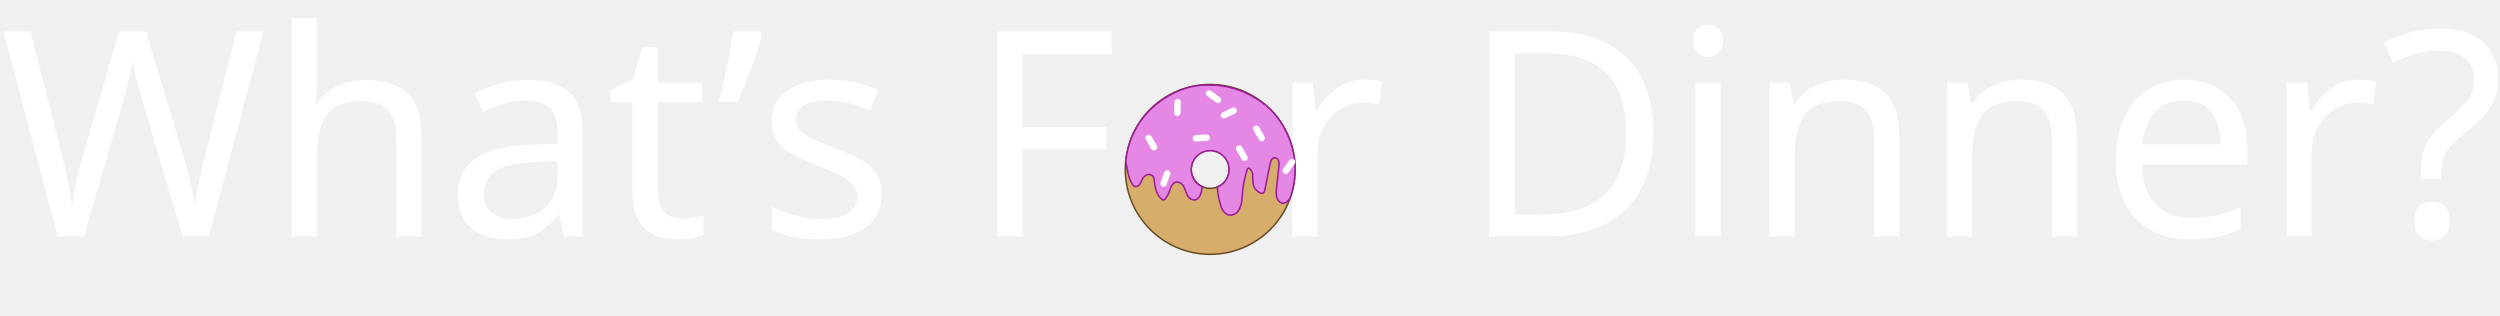
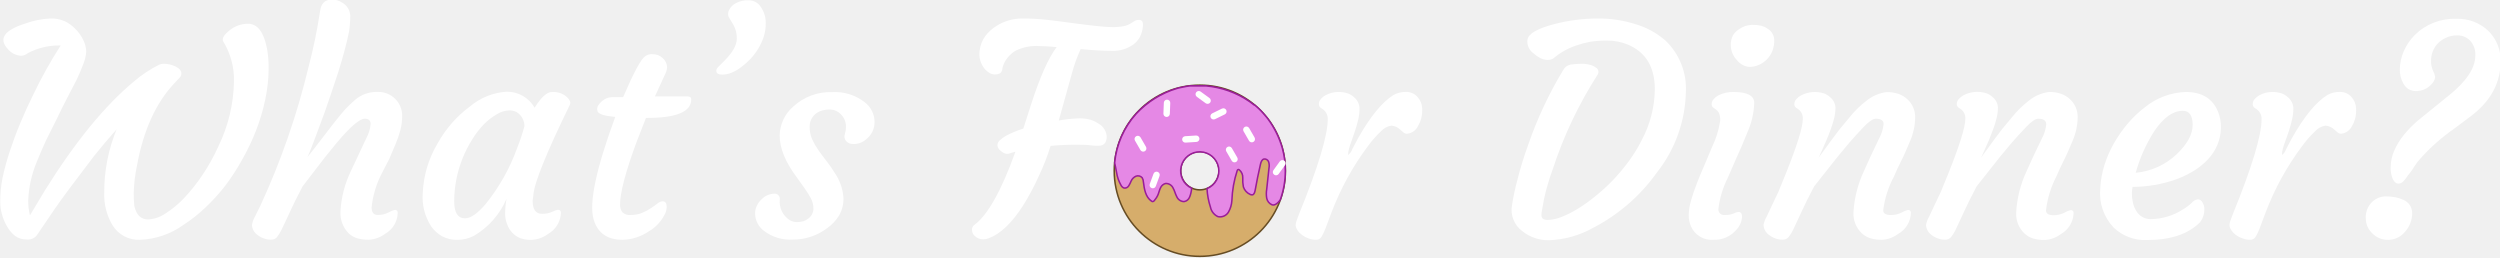
- <svg xmlns="http://www.w3.org/2000/svg" viewBox="0 0 407.36 51.34">
+ <svg xmlns="http://www.w3.org/2000/svg" viewBox="0 0 404.12 41.57">
  <g id="Layer_1" data-name="Layer 1">
-     <text transform="translate(0 38.54)" style="font-size:46.812px;fill:#fff;font-family:Courgette-Regular, Courgette">
-       <tspan xml:space="preserve">What’s F  r Dinner?</tspan>
-     </text>
+     <path d="M49.52,55.93a1.81,1.81,0,0,1-1.61.66A3,3,0,0,1,46,56a5.12,5.12,0,0,1-1.33-1.61,7.9,7.9,0,0,1-1.05-3.83A19.21,19.21,0,0,1,44,46.58a42,42,0,0,1,1.16-4.24c.49-1.48,1.05-3,1.7-4.56s1.34-3.07,2.07-4.55a72.33,72.33,0,0,1,4.46-8h-.26a10.69,10.69,0,0,0-5.05,1.24A1.8,1.8,0,0,1,47,26.9a3,3,0,0,1-2.13-1.07c-1.58-1.68-.64-3.06,2.83-4.16a13.62,13.62,0,0,1,4-.8,5.32,5.32,0,0,1,2.41.47,5.85,5.85,0,0,1,1.55,1.11,6.46,6.46,0,0,1,1.43,2,4.5,4.5,0,0,1,.43,1.72,6.23,6.23,0,0,1-.45,2c-.3.83-.68,1.72-1.13,2.66l-1.56,3c-.55,1.05-1.09,2.16-1.64,3.31L51,40.62c-.55,1.16-1,2.28-1.46,3.38a18.22,18.22,0,0,0-1.4,6.24,9.72,9.72,0,0,0,.28,2.45l2.4-4Q58.17,36.89,65.29,31a19.79,19.79,0,0,1,4-2.65,1.67,1.67,0,0,1,.76-.16,4.38,4.38,0,0,1,.92.1,4.07,4.07,0,0,1,.93.31c.67.32,1,.71,1,1.16a.91.91,0,0,1-.22.6l-.81.87Q67.29,36,65.71,44.71A24,24,0,0,0,65.2,49a16.54,16.54,0,0,0,.09,2.14,3.57,3.57,0,0,0,.37,1.07,2,2,0,0,0,1.85,1.14,5.37,5.37,0,0,0,2.74-.91,15.59,15.59,0,0,0,3.06-2.51,28,28,0,0,0,3-3.77,31.29,31.29,0,0,0,2.57-4.62,24.94,24.94,0,0,0,2.52-10.43,11.79,11.79,0,0,0-1.7-6.47c-.3-.45,0-1.05.9-1.78a4.68,4.68,0,0,1,3.08-1.14q2.27,0,3.06,4A17.22,17.22,0,0,1,87,29.17a23.93,23.93,0,0,1-.53,4.73,31.61,31.61,0,0,1-1.47,5,34.58,34.58,0,0,1-2.24,4.72A35.34,35.34,0,0,1,80,47.89a31.08,31.08,0,0,1-3.25,3.57,23.5,23.5,0,0,1-3.5,2.76,12.81,12.81,0,0,1-7,2.42,4.94,4.94,0,0,1-4.5-2.38A9.59,9.59,0,0,1,60.43,49a26.62,26.62,0,0,1,2-10.22c-1.26,1.42-2.5,2.88-3.7,4.39q-4.48,5.85-6.24,8.39Z" transform="translate(-43.58 -17.88)" style="fill:#fff" />
+     <path d="M102.55,37.07q-1.26,0-4.5,3.85l-1.9,2.33L92.5,48c-.89,1.68-1.58,3.07-2.08,4.19l-1.24,2.65a7.09,7.09,0,0,1-.83,1.38,1.22,1.22,0,0,1-1,.4,3.08,3.08,0,0,1-1.17-.22,3.29,3.29,0,0,1-1-.56,2.08,2.08,0,0,1-.87-1.6,4.2,4.2,0,0,1,.48-1.34l.92-1.86a120.57,120.57,0,0,0,7.74-22.31,85.36,85.36,0,0,0,1.86-9c.16-1.28.79-1.91,1.87-1.91a2.84,2.84,0,0,1,1.74.5,2.56,2.56,0,0,1,1.28,2.1A17,17,0,0,1,100,23c-.19.92-.42,1.93-.71,3s-.62,2.24-1,3.44q-1.52,4.6-2.24,6.63-2.25,6.15-2.77,7.2c.23-.27.53-.65.89-1.12,2.77-3.64,4.49-5.82,5.14-6.52A20.39,20.39,0,0,1,101,34a5.36,5.36,0,0,1,3.66-1.26,3.84,3.84,0,0,1,3.93,3.77,9.12,9.12,0,0,1-.31,2.49,17.8,17.8,0,0,1-.79,2.25c-.32.76-.67,1.54-1,2.35L105.25,46a15.27,15.27,0,0,0-1.6,5.4c0,.82.33,1.23,1,1.23a3.72,3.72,0,0,0,1.74-.41,3.37,3.37,0,0,1,1-.41.42.42,0,0,1,.48.48,4,4,0,0,1-2.06,3.4,4.73,4.73,0,0,1-2.58.94,6.54,6.54,0,0,1-1.93-.24,3.53,3.53,0,0,1-1.36-.79A4.66,4.66,0,0,1,98.62,52a17.09,17.09,0,0,1,1.69-6.49l2.47-5.26a5.87,5.87,0,0,0,.71-2.31C103.49,37.36,103.18,37.07,102.55,37.07Z" transform="translate(-43.58 -17.88)" style="fill:#fff" />
+     <path d="M129.68,50.33c0,1.4.5,2.11,1.49,2.11a3.87,3.87,0,0,0,1.7-.33,2.91,2.91,0,0,1,.9-.32c.33,0,.48.17.48.51a4.06,4.06,0,0,1-2.05,3.38,4.81,4.81,0,0,1-4.44.73,3.69,3.69,0,0,1-2.19-2.26,4.53,4.53,0,0,1-.34-1.62,14.14,14.14,0,0,1,.23-2.52,12.7,12.7,0,0,1-5.29,6,5.72,5.72,0,0,1-2.67.64,5,5,0,0,1-2.46-.58,5.53,5.53,0,0,1-1.77-1.61,8.63,8.63,0,0,1-1.35-5.4,17,17,0,0,1,2.4-8,18.74,18.74,0,0,1,5.26-6,10.21,10.21,0,0,1,5.94-2.36A5.15,5.15,0,0,1,130,35.29c1.05-1.69,2-2.54,2.79-2.54a3.39,3.39,0,0,1,2,.48c.84.61,1.14,1.15.9,1.6q-5.74,11.76-5.9,14.63A8.14,8.14,0,0,0,129.68,50.33ZM117,50.42c0,1.83.58,2.75,1.76,2.75.9,0,2-.77,3.31-2.29a31.44,31.44,0,0,0,5.1-9.05,33.19,33.19,0,0,0,1.19-3.57,2.69,2.69,0,0,0-1.3-2.28,2.41,2.41,0,0,0-1.23-.25,4,4,0,0,0-1.89.59,9.38,9.38,0,0,0-2.11,1.62,13.71,13.71,0,0,0-1.89,2.44,18.55,18.55,0,0,0-1.55,3A18.88,18.88,0,0,0,117,50.42Z" transform="translate(-43.58 -17.88)" style="fill:#fff" />
+     <path d="M150.69,50.42c.44,0,.66.3.66.89a2.69,2.69,0,0,1-.45,1.47,6.5,6.5,0,0,1-2.47,2.51,7.78,7.78,0,0,1-4.23,1.35q-3.69,0-4.66-3.29-1.17-3.91,3.49-16.57c-1.75-.15-2.7-.46-2.86-.92a1.51,1.51,0,0,1-.06-.44,1.06,1.06,0,0,1,.21-.56,3.21,3.21,0,0,1,.56-.62,2.57,2.57,0,0,1,1.63-.66h1.8q2.48-5.79,3.52-6.58a1.84,1.84,0,0,1,1.12-.37,2.79,2.79,0,0,1,1,.16,2.32,2.32,0,0,1,.73.46,2,2,0,0,1,.73,1.53,2.63,2.63,0,0,1-.27,1l-1.69,3.68H150l2.28,0,1.31,0,1.08,0c.44,0,.65.16.65.48,0,2-2.37,3-7.13,3H148l-1.56,4q-2.62,7.13-2.63,10a1.91,1.91,0,0,0,.37,1.24,1.69,1.69,0,0,0,1.37.45,4.7,4.7,0,0,0,1.83-.34,8.08,8.08,0,0,0,1.44-.77c.41-.28.77-.53,1.06-.76A1.38,1.38,0,0,1,150.69,50.42Z" transform="translate(-43.58 -17.88)" style="fill:#fff" />
+     <path d="M163.43,28.7a7.06,7.06,0,0,1-1.54.91,4.06,4.06,0,0,1-1.6.33c-.55,0-.85-.17-.91-.52s.09-.47.38-.8l1-1c1.28-1.31,1.92-2.47,1.92-3.47a4.31,4.31,0,0,0-.57-2.3c-.39-.62-.64-1.05-.77-1.31a1.26,1.26,0,0,1,.08-1,2.42,2.42,0,0,1,1.09-1.14,4,4,0,0,1,2.09-.47,2.31,2.31,0,0,1,2,1.13,4.41,4.41,0,0,1,.76,2.5,7.1,7.1,0,0,1-.34,2.32,9.87,9.87,0,0,1-2.12,3.51A11.69,11.69,0,0,1,163.43,28.7Z" transform="translate(-43.58 -17.88)" style="fill:#fff" />
+     <path d="M165.64,52.39a2.78,2.78,0,0,1,.31-1.31,3.32,3.32,0,0,1,.76-1,2.91,2.91,0,0,1,2-.89.82.82,0,0,1,.92.93,3.54,3.54,0,0,0,1.57,3.32,2.29,2.29,0,0,0,1.19.34,3.63,3.63,0,0,0,1.06-.14,2.35,2.35,0,0,0,.79-.43,2,2,0,0,0,.83-1.58,3.54,3.54,0,0,0-.41-1.68,14.74,14.74,0,0,0-1-1.61l-1.31-1.83c-1.82-2.44-2.74-4.68-2.74-6.74a6.33,6.33,0,0,1,2.17-4.64,8.82,8.82,0,0,1,6.34-2.36,7.76,7.76,0,0,1,5.28,1.67,4,4,0,0,1,1.55,3.09,3.49,3.49,0,0,1-1.37,2.88,3,3,0,0,1-2.47.71,1.33,1.33,0,0,1-.85-.56,1.17,1.17,0,0,1-.11-1,3.94,3.94,0,0,0,.18-1.19,2.7,2.7,0,0,0-.23-1.14,2.57,2.57,0,0,0-.61-.89,2.43,2.43,0,0,0-1.68-.76,4.63,4.63,0,0,0-1.46.2,3,3,0,0,0-1,.56,2.62,2.62,0,0,0-.89,2,4.87,4.87,0,0,0,.41,2.07,11.24,11.24,0,0,0,1,1.74c.4.58.84,1.16,1.31,1.76a17.32,17.32,0,0,1,1.3,1.87,8,8,0,0,1,1.44,4.06,5.41,5.41,0,0,1-.73,2.92,7.18,7.18,0,0,1-1.9,2,9.14,9.14,0,0,1-5.57,1.85,7,7,0,0,1-4.66-1.42A3.55,3.55,0,0,1,165.64,52.39Z" transform="translate(-43.58 -17.88)" style="fill:#fff" />
+     <path d="M221.16,41.44c-.44,0-.9,0-1.38-.08s-1.05-.06-1.71-.08a42.55,42.55,0,0,0-4.66.18,36,36,0,0,1-1.89,4.84,38.56,38.56,0,0,1-2.59,4.85q-2.75,4.26-5.58,5.26a2.19,2.19,0,0,1-.83.16,1.92,1.92,0,0,1-.77-.15,1.81,1.81,0,0,1-.57-.37,1.28,1.28,0,0,1-.48-1,.9.9,0,0,1,.34-.78q3.26-2.36,6.68-11.86l-.5.13c-.17.05-.32.09-.44.14a1.09,1.09,0,0,1-.42.07,1.16,1.16,0,0,1-.53-.15,2.7,2.7,0,0,1-.51-.35,1.28,1.28,0,0,1-.51-.89,1.12,1.12,0,0,1,.41-.82,5.07,5.07,0,0,1,1-.72A15.09,15.09,0,0,1,209,38.67l1.23-3.84q2.17-6.73,4.16-9.34c-1.25-.11-2.17-.16-2.77-.16a7.57,7.57,0,0,0-3.88.75,4.71,4.71,0,0,0-1.64,1.63,4.05,4.05,0,0,0-.49,1.23.94.94,0,0,1-.41.81,1.92,1.92,0,0,1-.83.17,1.87,1.87,0,0,1-1-.35,3,3,0,0,1-.87-.91,3.66,3.66,0,0,1-.57-2.52,4.91,4.91,0,0,1,.92-2.43,6.63,6.63,0,0,1,1.82-1.65,7.77,7.77,0,0,1,4.11-1.19,35.44,35.44,0,0,1,4.09.22c1.28.14,2.57.31,3.85.49q5.1.68,6.49.68a9.54,9.54,0,0,0,2.07-.16,3.24,3.24,0,0,0,1.15-.48c.32-.21.55-.35.68-.42a1.42,1.42,0,0,1,.63-.1c.45,0,.65.34.59,1a4.48,4.48,0,0,1-.5,1.78,3.75,3.75,0,0,1-1.08,1.22,5.64,5.64,0,0,1-3.43,1c-1.38,0-3.07-.1-5.05-.28a23.6,23.6,0,0,0-1.44,4l-2.1,7.54a22.61,22.61,0,0,1,3.28-.35,6.45,6.45,0,0,1,1.86.23,5,5,0,0,1,1.31.64,2.57,2.57,0,0,1,1.3,2.2C222.42,41,222,41.44,221.16,41.44Z" transform="translate(-43.58 -17.88)" style="fill:#fff" />
+     <path d="M254.05,55.86a2.9,2.9,0,0,1-.73-.76,1.76,1.76,0,0,1-.3-.73,2.12,2.12,0,0,1,.13-.76c.1-.3.23-.66.4-1.08q4.67-11.47,4.66-15.41a1.89,1.89,0,0,0-.75-1.55l-.46-.32a.71.71,0,0,1-.22-.56,1.13,1.13,0,0,1,.29-.77,2.6,2.6,0,0,1,.77-.64,4.27,4.27,0,0,1,2-.53,4.64,4.64,0,0,1,1.62.23,3.09,3.09,0,0,1,1,.62,2.42,2.42,0,0,1,.88,1.74,7.88,7.88,0,0,1-.2,1.85c-.15.62-.32,1.24-.52,1.84s-.39,1.17-.59,1.71a11,11,0,0,0-.39,1.2,3.37,3.37,0,0,0-.14,1,2,2,0,0,0,.67-.94l.89-1.69q3-5.35,5.8-7.09a4,4,0,0,1,2-.48,2.35,2.35,0,0,1,1.86.82,2.83,2.83,0,0,1,.75,1.79,6.07,6.07,0,0,1-.14,1.64,4.85,4.85,0,0,1-.51,1.22A2.18,2.18,0,0,1,271,39.5a.84.84,0,0,1-.55-.21l-.5-.43a2.29,2.29,0,0,0-1.46-.67,2.82,2.82,0,0,0-1.69.92,17.49,17.49,0,0,0-2.07,2.35,43.92,43.92,0,0,0-5.89,10.7l-1,2.65a7.77,7.77,0,0,1-.68,1.41,1,1,0,0,1-.88.42,3.23,3.23,0,0,1-1.17-.22A3.84,3.84,0,0,1,254.05,55.86Z" transform="translate(-43.58 -17.88)" style="fill:#fff" />
+     <path d="M288,51a37,37,0,0,1,.88-4.1c.44-1.75,1-3.61,1.72-5.59a62.88,62.88,0,0,1,5.69-12.14,1.71,1.71,0,0,1,1.17-.85,13.4,13.4,0,0,1,1.77-.13,4.8,4.8,0,0,1,1.37.17,2.71,2.71,0,0,1,.95.44A.81.81,0,0,1,301.8,30a66.46,66.46,0,0,0-7.22,15.23,36.7,36.7,0,0,0-1.4,4.76c-.15.9-.26,1.5-.33,1.83a4.21,4.21,0,0,0-.1.86q0,.75,1,.75a6.38,6.38,0,0,0,2.15-.44,17.15,17.15,0,0,0,2.56-1.26,25.46,25.46,0,0,0,2.84-2,30.14,30.14,0,0,0,2.89-2.61A30.45,30.45,0,0,0,306.83,44,23.62,23.62,0,0,0,309,40.46a17.88,17.88,0,0,0,2.08-8.12c0-3.65-1.48-6.08-4.46-7.29a8.66,8.66,0,0,0-3.23-.61,16.45,16.45,0,0,0-2.85.21,15.08,15.08,0,0,0-2.24.61,11.25,11.25,0,0,0-3.65,2.08,1.84,1.84,0,0,1-.94.23,2.65,2.65,0,0,1-1.18-.32,5,5,0,0,1-1.13-.8,2.33,2.33,0,0,1-.91-2.15c.16-1,1.63-1.82,4.39-2.54a28.15,28.15,0,0,1,7-.89,19.59,19.59,0,0,1,6.34,1,12.82,12.82,0,0,1,4.59,2.58,10.69,10.69,0,0,1,3.29,8.21,21.74,21.74,0,0,1-4.71,13.14,29,29,0,0,1-10.29,8.91,15.7,15.7,0,0,1-7.11,2,6.65,6.65,0,0,1-4.36-1.49A4.24,4.24,0,0,1,288,51Z" transform="translate(-43.58 -17.88)" style="fill:#fff" />
+     <path d="M324.59,52.14c.39,0,.59.26.59.78a3.3,3.3,0,0,1-.94,2.12,4.58,4.58,0,0,1-3.68,1.6,3.64,3.64,0,0,1-3.63-2.15,4.2,4.2,0,0,1-.37-1.83,8.87,8.87,0,0,1,.38-2.39c.25-.87.56-1.79.94-2.76s.78-1.95,1.22-2.94l1.21-2.88a14.83,14.83,0,0,0,1.33-4.25,2.72,2.72,0,0,0-.22-1.36,1.8,1.8,0,0,0-.47-.51l-.45-.32a.63.63,0,0,1-.23-.56,1.15,1.15,0,0,1,.31-.77,2.67,2.67,0,0,1,.81-.64,5.18,5.18,0,0,1,2.4-.53q3.36,0,3.36,1.77a12.6,12.6,0,0,1-1.08,4.69q-1.06,2.64-1.83,4.27l-1.37,3.15a15,15,0,0,0-1.51,5,.89.89,0,0,0,1,1,3.45,3.45,0,0,0,1.49-.25A1.82,1.82,0,0,1,324.59,52.14Zm4.68-24.74a4.18,4.18,0,0,1-1.14.86,3.84,3.84,0,0,1-1.35.41,2.37,2.37,0,0,1-1.34-.21,3.07,3.07,0,0,1-1.08-.85,3.51,3.51,0,0,1-1-2.31,3.3,3.3,0,0,1,.37-1.75,3.15,3.15,0,0,1,.95-.94,3.79,3.79,0,0,1,2.07-.71,6.58,6.58,0,0,1,1.51.13,3.2,3.2,0,0,1,1,.46,2.19,2.19,0,0,1,1.12,1.84,4.52,4.52,0,0,1-.31,1.81A4.13,4.13,0,0,1,329.27,27.4Z" transform="translate(-43.58 -17.88)" style="fill:#fff" />
+     <path d="M346.8,37.07c-.47,0-1.14.46-2,1.37s-1.62,1.73-2.26,2.48l-1.94,2.33L336.84,48c-.89,1.68-1.58,3.07-2.08,4.19l-1.24,2.65a6.62,6.62,0,0,1-.83,1.38,1.22,1.22,0,0,1-1,.4,3.15,3.15,0,0,1-1.17-.22,3.42,3.42,0,0,1-1-.56,2.08,2.08,0,0,1-.87-1.6,4,4,0,0,1,.51-1.34l.87-1.86c.27-.54.59-1.25,1-2.1l1.28-3.13Q335,39.08,335,37.12a1.8,1.8,0,0,0-.68-1.55l-.46-.32a.66.66,0,0,1-.23-.56,1.15,1.15,0,0,1,.31-.77,2.94,2.94,0,0,1,.81-.64,4.83,4.83,0,0,1,3.68-.3,2.94,2.94,0,0,1,1,.62,2.33,2.33,0,0,1,.85,1.67,7.56,7.56,0,0,1-.22,1.75c-.15.58-.33,1.18-.55,1.78s-.45,1.19-.7,1.77-.46,1.08-.66,1.51l-.46,1c-.12.25-.15.32-.09.23,1.69-2.34,2.81-3.85,3.34-4.52l1.6-1.92a15.16,15.16,0,0,1,2.77-2.72,6.43,6.43,0,0,1,3.2-1.38,5.61,5.61,0,0,1,2,.3,4.1,4.1,0,0,1,1.39.85,3.86,3.86,0,0,1,1.26,3,9.73,9.73,0,0,1-.82,3.77c-.55,1.31-1,2.37-1.43,3.19s-.79,1.64-1.15,2.48A15.76,15.76,0,0,0,348,51.86c0,.52.41.78,1.24.78a3.79,3.79,0,0,0,1.75-.41,3.26,3.26,0,0,1,1-.41.42.42,0,0,1,.48.48,4,4,0,0,1-2.08,3.4,4.65,4.65,0,0,1-2.56.94,6.24,6.24,0,0,1-1.93-.25,3.68,3.68,0,0,1-1.36-.8,4.32,4.32,0,0,1-1.35-3.38,18,18,0,0,1,1.67-6.63c.81-1.82,1.38-3.06,1.72-3.73l.77-1.62a5.87,5.87,0,0,0,.71-2.31C348.06,37.36,347.64,37.07,346.8,37.07Z" transform="translate(-43.58 -17.88)" style="fill:#fff" />
+     <path d="M373.07,37.07c-.48,0-1.15.46-2,1.37s-1.63,1.73-2.27,2.48l-1.94,2.33L363.1,48c-.88,1.68-1.58,3.07-2.08,4.19l-1.23,2.65a6.56,6.56,0,0,1-.84,1.38,1.19,1.19,0,0,1-1,.4,3.07,3.07,0,0,1-1.16-.22,3.17,3.17,0,0,1-1-.56,2.08,2.08,0,0,1-.87-1.6,3.92,3.92,0,0,1,.5-1.34l.87-1.86c.27-.54.59-1.25,1-2.1l1.28-3.13q2.7-6.75,2.7-8.71a1.78,1.78,0,0,0-.69-1.55l-.46-.32a.66.66,0,0,1-.23-.56,1.2,1.2,0,0,1,.31-.77,2.94,2.94,0,0,1,.81-.64,4.83,4.83,0,0,1,3.68-.3,2.84,2.84,0,0,1,1,.62,2.29,2.29,0,0,1,.85,1.67,7.05,7.05,0,0,1-.22,1.75,14.46,14.46,0,0,1-.55,1.78q-.33.9-.69,1.77c-.25.58-.47,1.08-.67,1.51l-.45,1c-.12.25-.16.32-.09.23q2.53-3.51,3.33-4.52l1.6-1.92a15.84,15.84,0,0,1,2.77-2.72,6.46,6.46,0,0,1,3.2-1.38,5.57,5.57,0,0,1,2,.3,4.14,4.14,0,0,1,1.4.85,3.86,3.86,0,0,1,1.26,3,9.75,9.75,0,0,1-.83,3.77c-.55,1.31-1,2.37-1.43,3.19s-.78,1.64-1.15,2.48a15.9,15.9,0,0,0-1.71,5.55q0,.78,1.23.78a3.79,3.79,0,0,0,1.75-.41,3.19,3.19,0,0,1,1-.41.42.42,0,0,1,.48.48,4,4,0,0,1-2.08,3.4,4.68,4.68,0,0,1-2.56.94,6.26,6.26,0,0,1-1.94-.25,3.68,3.68,0,0,1-1.36-.8,4.35,4.35,0,0,1-1.34-3.38,17.93,17.93,0,0,1,1.66-6.63c.81-1.82,1.38-3.06,1.72-3.73l.78-1.62a5.82,5.82,0,0,0,.7-2.31C374.32,37.36,373.91,37.07,373.07,37.07Z" transform="translate(-43.58 -17.88)" style="fill:#fff" />
+     <path d="M383.08,48.41a14.9,14.9,0,0,1,.66-3.8,18.21,18.21,0,0,1,1.53-3.52,20.78,20.78,0,0,1,2.25-3.23,18,18,0,0,1,2.8-2.66,11,11,0,0,1,6.61-2.45c2.61,0,4.34,1.08,5.21,3.23a6.42,6.42,0,0,1,.44,2.59,7.22,7.22,0,0,1-.58,2.77,8,8,0,0,1-1.52,2.31,11,11,0,0,1-2.3,1.86,16,16,0,0,1-2.92,1.39,21.34,21.34,0,0,1-6.95,1.19,4.21,4.21,0,0,0-.11,1,5.71,5.71,0,0,0,.14,1.43,4,4,0,0,0,.54,1.41,2.63,2.63,0,0,0,2.38,1.37,9.7,9.7,0,0,0,5.17-1.56,7.7,7.7,0,0,0,1.45-1.08,1.5,1.5,0,0,1,1-.56.87.87,0,0,1,.72.49,2,2,0,0,1,.31,1.11,3.31,3.31,0,0,1-.69,2.1c-1.92,1.92-4.77,2.88-8.57,2.88a7.32,7.32,0,0,1-5.39-2A8,8,0,0,1,383.08,48.41Zm13.35-12.62q-2.4,0-4.62,3.3a24.74,24.74,0,0,0-3,6.72,11.11,11.11,0,0,0,6.63-3c1.72-1.65,2.58-3.22,2.58-4.73S397.48,35.79,396.43,35.79Z" transform="translate(-43.58 -17.88)" style="fill:#fff" />
+     <path d="M405,55.86a3.07,3.07,0,0,1-.73-.76,1.76,1.76,0,0,1-.3-.73,2.12,2.12,0,0,1,.13-.76c.1-.3.23-.66.4-1.08q4.67-11.47,4.66-15.41a1.87,1.87,0,0,0-.75-1.55l-.46-.32a.71.71,0,0,1-.22-.56,1.18,1.18,0,0,1,.29-.77,2.79,2.79,0,0,1,.78-.64,4.2,4.2,0,0,1,2-.53,4.64,4.64,0,0,1,1.62.23,3.25,3.25,0,0,1,1,.62,2.49,2.49,0,0,1,.88,1.74,8.47,8.47,0,0,1-.21,1.85c-.14.62-.32,1.24-.51,1.84s-.4,1.17-.6,1.71a11,11,0,0,0-.39,1.2,2.93,2.93,0,0,0-.13,1,2,2,0,0,0,.66-.94l.89-1.69q3-5.35,5.81-7.09a3.91,3.91,0,0,1,2-.48,2.39,2.39,0,0,1,1.87.82,2.82,2.82,0,0,1,.74,1.79A5.69,5.69,0,0,1,424.3,37a4.51,4.51,0,0,1-.51,1.22A2.18,2.18,0,0,1,422,39.5a.84.84,0,0,1-.55-.21l-.5-.43a2.29,2.29,0,0,0-1.45-.67,2.82,2.82,0,0,0-1.7.92,16.81,16.81,0,0,0-2.06,2.35,43.62,43.62,0,0,0-5.9,10.7l-1,2.65a7.77,7.77,0,0,1-.68,1.41,1,1,0,0,1-.88.42,3.23,3.23,0,0,1-1.17-.22A4,4,0,0,1,405,55.86Z" transform="translate(-43.58 -17.88)" style="fill:#fff" />
+     <path d="M427.08,50.47a3.23,3.23,0,0,1,2-.85,9,9,0,0,1,1.69.14,5.67,5.67,0,0,1,1.32.43,2.29,2.29,0,0,1,1.41,2.11,4.38,4.38,0,0,1-1.12,3,3.5,3.5,0,0,1-2.67,1.35h-.16a3.45,3.45,0,0,1-2.54-1.1,3.25,3.25,0,0,1-1-2.24A3.46,3.46,0,0,1,427.08,50.47Zm5.58-4a4.77,4.77,0,0,1-.67.8,1.11,1.11,0,0,1-.76.29c-.3,0-.57-.22-.83-.67a4.34,4.34,0,0,1-.37-2,6.75,6.75,0,0,1,.59-2.7,11.29,11.29,0,0,1,1.56-2.53,19.26,19.26,0,0,1,2.19-2.25l5-4.05q4.34-3.45,4.34-6.51a3.25,3.25,0,0,0-.84-2.4,2.82,2.82,0,0,0-2-.85,4.15,4.15,0,0,0-2,.43A4.2,4.2,0,0,0,437.55,25a4.14,4.14,0,0,0-1,2.67,3.84,3.84,0,0,0,.33,1.66,2.94,2.94,0,0,1,.33.94A1.41,1.41,0,0,1,437,31a2.92,2.92,0,0,1-.66.78,3.31,3.31,0,0,1-2,.82,2.6,2.6,0,0,1-1.47-.33,2.81,2.81,0,0,1-.78-.86,4.43,4.43,0,0,1-.58-2.35,7.34,7.34,0,0,1,.62-2.86,8.47,8.47,0,0,1,1.78-2.65,9.11,9.11,0,0,1,6.75-2.63,7.12,7.12,0,0,1,5.14,1.94,6.65,6.65,0,0,1,2,4.92q0,5.19-4.71,8.8l-2.86,2.14a31.25,31.25,0,0,0-5.81,5.26c-.35.47-.65.93-.92,1.36S432.88,46.11,432.66,46.45Z" transform="translate(-43.58 -17.88)" style="fill:#fff" />
  </g>
  <g id="Layer_2" data-name="Layer 2">
-     <path d="M237.53,31.64a13.84,13.84,0,1,0,13.84,13.84A13.84,13.84,0,0,0,237.53,31.64Zm0,16.93a3.09,3.09,0,1,1,3.09-3.09A3.09,3.09,0,0,1,237.53,48.57Z" transform="translate(-40.33 -17.88)" style="fill:#d6ad6b;stroke:#664c23;stroke-miterlimit:10;stroke-width:0.25px" />
-     <path d="M250.86,41.8a14.75,14.75,0,0,0-2.31-4.68c-.07-.09-.13-.18-.2-.26-.19-.24-.4-.47-.61-.71s-.22-.25-.34-.37a12.64,12.64,0,0,0-1-.92s0,0-.07,0l0,0c-.24-.19-.5-.38-.75-.56a14.68,14.68,0,0,0-7.08-2.54l-.81,0h-.44l-.88,0-.43,0-.57.08c-.4.07-.78.14-1.15.23l-.38.1a14.78,14.78,0,0,0-6.61,4.11,13.78,13.78,0,0,0-3.47,7.93c.07.35.18.79.31,1.53a5.9,5.9,0,0,0,.71,2.07.93.93,0,0,0,.48.46.74.74,0,0,0,.77-.34,4.6,4.6,0,0,0,.4-.8,1.54,1.54,0,0,1,.78-.77.91.91,0,0,1,1,.25,1.42,1.42,0,0,1,.2.7c.14,1.15.35,2.44,1.31,3.08a.36.36,0,0,0,.18.08.38.38,0,0,0,.27-.16,3.67,3.67,0,0,0,.62-1c.14-.35.21-.72.38-1.06a1.23,1.23,0,0,1,.82-.71,1.27,1.27,0,0,1,1.22.74c.25.44.35.94.59,1.39a1.31,1.31,0,0,0,1.18.8,1.16,1.16,0,0,0,.91-.76,4.9,4.9,0,0,0,.32-1.4h0a3.09,3.09,0,1,1,2.48.06,11.5,11.5,0,0,0,.56,3,2.17,2.17,0,0,0,1.21,1.53,1.59,1.59,0,0,0,1.69-.72,4.29,4.29,0,0,0,.56-1.87,17.51,17.51,0,0,1,.86-4.85c0-.07.08-.16.16-.18a.25.25,0,0,1,.18.06,1.56,1.56,0,0,1,.56,1.29,5.92,5.92,0,0,0,.1,1.46,2,2,0,0,0,1.1,1.22.67.67,0,0,0,.31.07c.31,0,.43-.41.49-.72q.38-2.14.87-4.26c.08-.33.21-.7.53-.81a.69.69,0,0,1,.78.45,2,2,0,0,1,.06,1c-.13,1.14-.25,2.29-.37,3.44a4.35,4.35,0,0,0,0,1.44,1.45,1.45,0,0,0,.87,1.07c.48.16,1-.39,1.14-.57a1.74,1.74,0,0,0,.19-.26,13.71,13.71,0,0,0,.81-4.64A13.52,13.52,0,0,0,250.86,41.8Z" transform="translate(-40.33 -17.88)" style="fill:#e588e5;stroke:#991c99;stroke-miterlimit:10;stroke-width:0.25px" />
+     <path d="M237.53,31.64a13.84,13.84,0,1,0,13.84,13.84A13.84,13.84,0,0,0,237.53,31.64Zm0,16.93a3.09,3.09,0,1,1,3.09-3.09A3.09,3.09,0,0,1,237.53,48.57Z" transform="translate(-43.58 -17.88)" style="fill:#d6ad6b;stroke:#664c23;stroke-miterlimit:10;stroke-width:0.25px" />
+     <path d="M250.86,41.8a14.75,14.75,0,0,0-2.31-4.68c-.07-.09-.13-.18-.2-.26-.19-.24-.4-.47-.61-.71s-.22-.25-.34-.37a12.64,12.64,0,0,0-1-.92s0,0-.07,0l0,0c-.24-.19-.5-.38-.75-.56a14.68,14.68,0,0,0-7.08-2.54l-.81,0h-.44l-.88,0-.43,0-.57.08c-.4.07-.78.14-1.15.23l-.38.1a14.78,14.78,0,0,0-6.61,4.11,13.78,13.78,0,0,0-3.47,7.93c.07.35.18.79.31,1.53a5.9,5.9,0,0,0,.71,2.07.93.93,0,0,0,.48.46.74.74,0,0,0,.77-.34,4.6,4.6,0,0,0,.4-.8,1.54,1.54,0,0,1,.78-.77.91.91,0,0,1,1,.25,1.42,1.42,0,0,1,.2.7c.14,1.15.35,2.44,1.31,3.08a.36.36,0,0,0,.18.08.38.38,0,0,0,.27-.16,3.67,3.67,0,0,0,.62-1c.14-.35.21-.72.38-1.06a1.23,1.23,0,0,1,.82-.71,1.27,1.27,0,0,1,1.22.74c.25.44.35.94.59,1.39a1.31,1.31,0,0,0,1.18.8,1.16,1.16,0,0,0,.91-.76,4.9,4.9,0,0,0,.32-1.4h0a3.09,3.09,0,1,1,2.48.06,11.5,11.5,0,0,0,.56,3,2.17,2.17,0,0,0,1.21,1.53,1.59,1.59,0,0,0,1.69-.72,4.29,4.29,0,0,0,.56-1.87,17.51,17.51,0,0,1,.86-4.85c0-.07.08-.16.16-.18a.25.25,0,0,1,.18.06,1.56,1.56,0,0,1,.56,1.29,5.92,5.92,0,0,0,.1,1.46,2,2,0,0,0,1.1,1.22.67.67,0,0,0,.31.07c.31,0,.43-.41.49-.72q.38-2.14.87-4.26c.08-.33.21-.7.53-.81a.69.69,0,0,1,.78.45,2,2,0,0,1,.06,1c-.13,1.14-.25,2.29-.37,3.44a4.35,4.35,0,0,0,0,1.44,1.45,1.45,0,0,0,.87,1.07c.48.16,1-.39,1.14-.57a1.74,1.74,0,0,0,.19-.26,13.71,13.71,0,0,0,.81-4.64A13.52,13.52,0,0,0,250.86,41.8Z" transform="translate(-43.58 -17.88)" style="fill:#e588e5;stroke:#991c99;stroke-miterlimit:10;stroke-width:0.25px" />
  </g>
  <g id="Layer_3" data-name="Layer 3">
-     <rect x="227.42" y="39.71" width="1.04" height="2.8" rx="0.52" transform="translate(-30.35 101.6) rotate(-30)" style="fill:#fff" />
-     <rect x="231.68" y="33.97" width="1.04" height="2.8" rx="0.52" transform="translate(-38.82 -26.67) rotate(2.18)" style="fill:#fff" />
-     <rect x="242.17" y="41.44" width="1.04" height="2.8" rx="0.52" transform="translate(-29.24 109.21) rotate(-30)" style="fill:#fff" />
-     <rect x="235.55" y="38.96" width="1.04" height="2.8" rx="0.52" transform="translate(170.19 260.61) rotate(-93.58)" style="fill:#fff" />
-     <rect x="240.03" y="34.88" width="1.04" height="2.8" rx="0.52" transform="translate(126.93 -213.56) rotate(63.89)" style="fill:#fff" />
-     <rect x="244.97" y="38.2" width="1.04" height="2.8" rx="0.52" transform="translate(-27.25 110.18) rotate(-30)" style="fill:#fff" />
-     <rect x="229.72" y="45.56" width="1.04" height="2.8" rx="0.52" transform="translate(-10.18 -94.13) rotate(20.1)" style="fill:#fff" />
-     <rect x="236.69" y="32.09" width="1.04" height="2.8" rx="0.52" transform="matrix(0.59, -0.81, 0.81, 0.59, 30.66, 188.13)" style="fill:#fff" />
-     <rect x="249.85" y="43.58" width="1.04" height="2.8" rx="0.52" transform="translate(33.59 -156.14) rotate(35.9)" style="fill:#fff" />
+     <rect x="227.42" y="39.71" width="1.04" height="2.8" rx="0.52" transform="translate(-33.6 101.6) rotate(-30)" style="fill:#fff" />
+     <rect x="231.68" y="33.97" width="1.04" height="2.8" rx="0.52" transform="translate(-42.07 -26.67) rotate(2.18)" style="fill:#fff" />
+     <rect x="242.17" y="41.44" width="1.04" height="2.8" rx="0.52" transform="translate(-32.48 109.21) rotate(-30)" style="fill:#fff" />
+     <rect x="235.55" y="38.96" width="1.04" height="2.8" rx="0.52" transform="translate(166.95 260.61) rotate(-93.58)" style="fill:#fff" />
+     <rect x="240.03" y="34.88" width="1.04" height="2.8" rx="0.52" transform="translate(123.68 -213.56) rotate(63.89)" style="fill:#fff" />
+     <rect x="244.97" y="38.2" width="1.04" height="2.8" rx="0.52" transform="translate(-30.49 110.18) rotate(-30)" style="fill:#fff" />
+     <rect x="229.72" y="45.56" width="1.04" height="2.8" rx="0.52" transform="translate(-13.43 -94.13) rotate(20.1)" style="fill:#fff" />
+     <rect x="236.69" y="32.09" width="1.04" height="2.8" rx="0.52" transform="matrix(0.59, -0.81, 0.81, 0.59, 27.41, 188.13)" style="fill:#fff" />
+     <rect x="249.85" y="43.58" width="1.04" height="2.8" rx="0.52" transform="translate(30.35 -156.14) rotate(35.9)" style="fill:#fff" />
  </g>
</svg>
